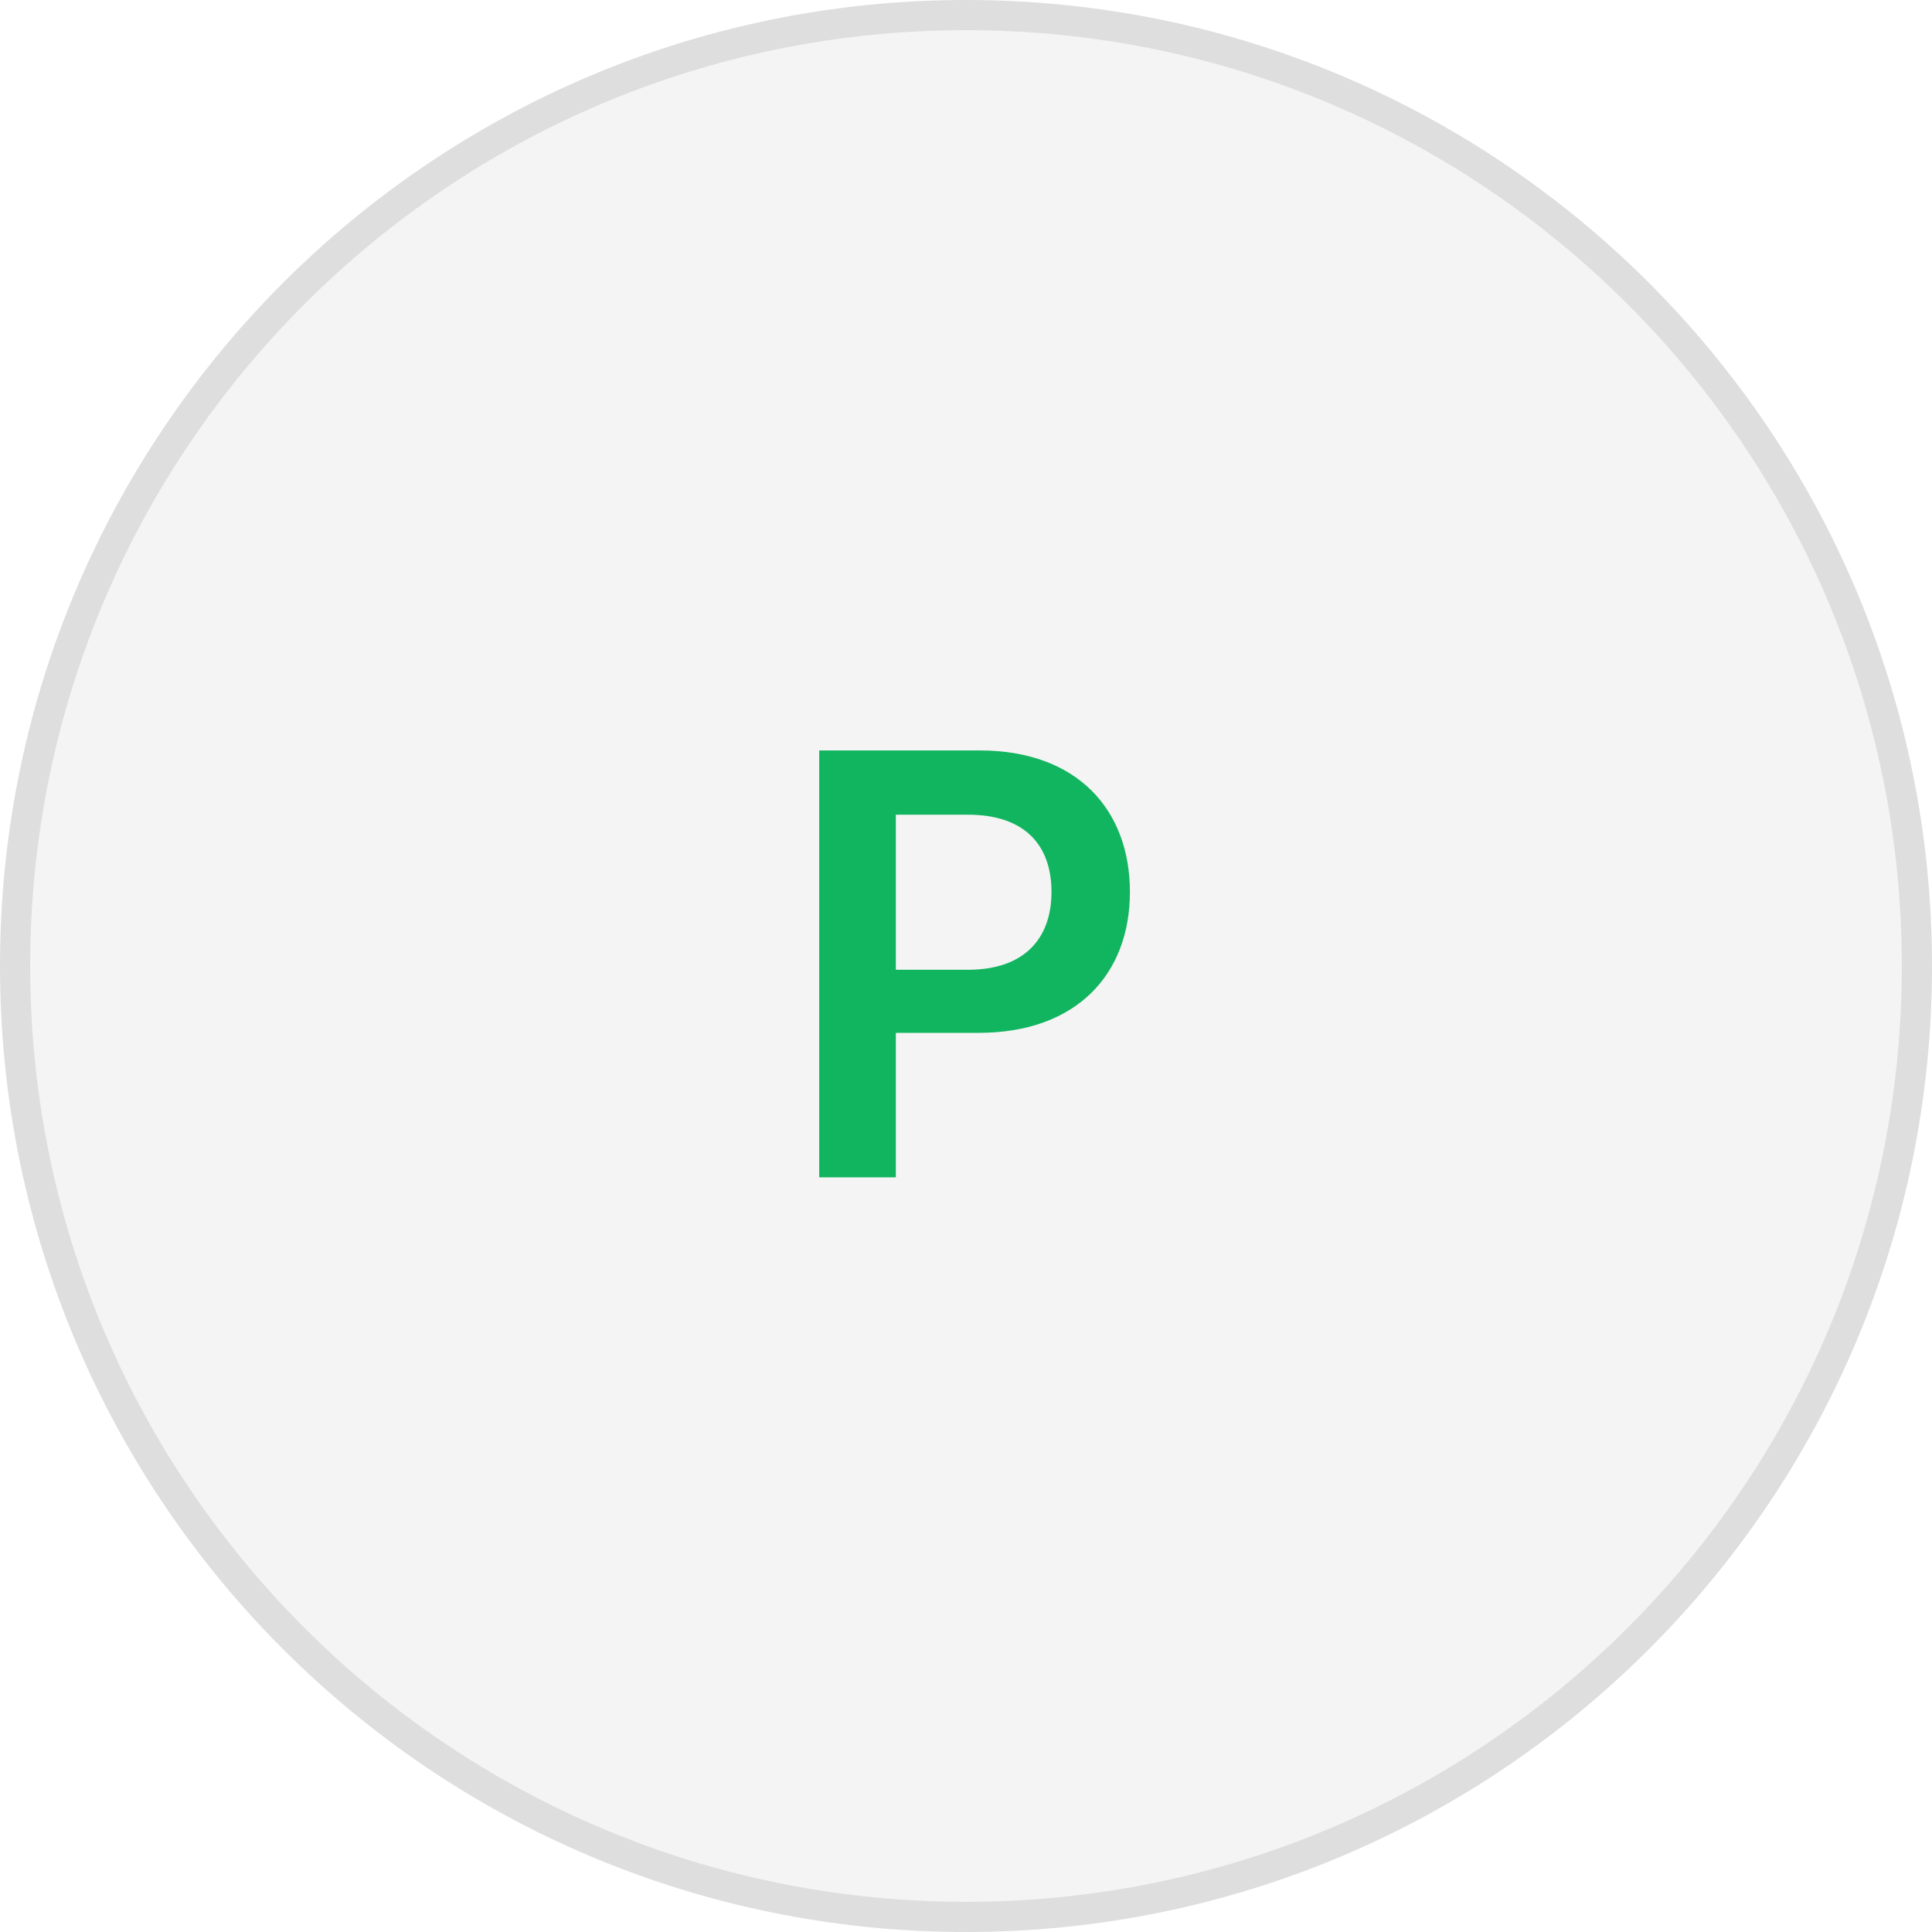
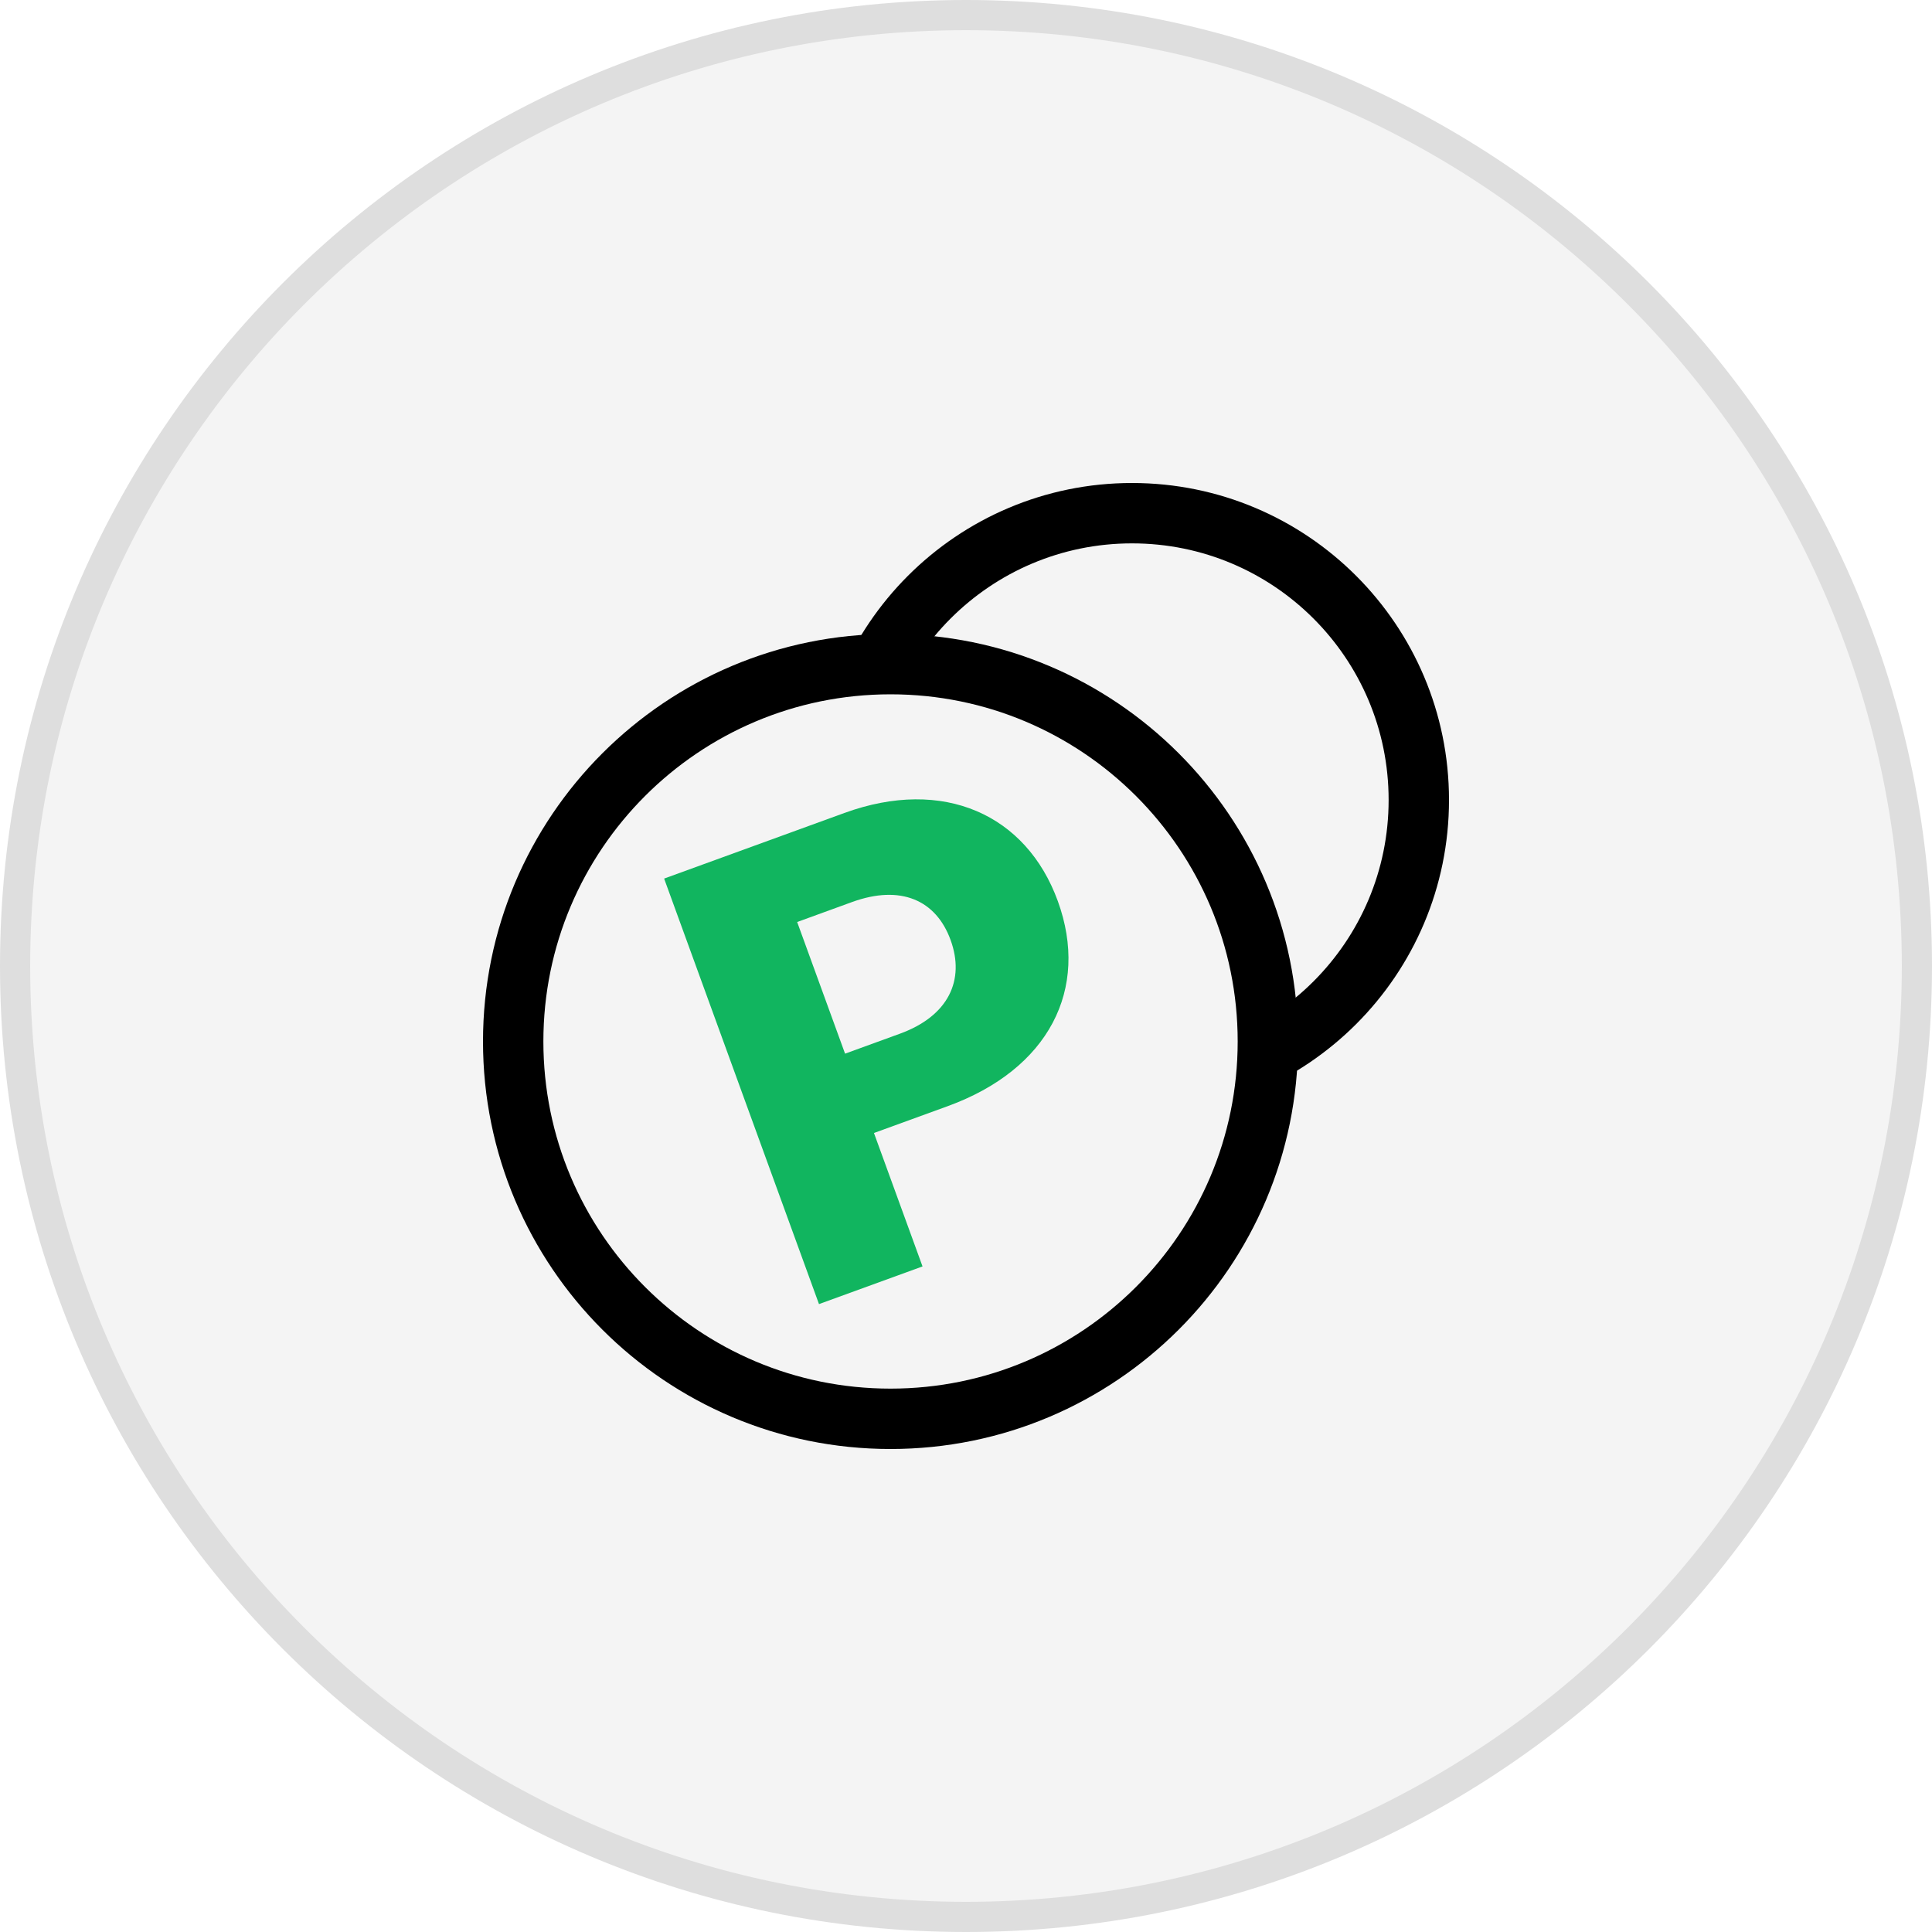
<svg xmlns="http://www.w3.org/2000/svg" width="64" height="64" viewBox="0 0 64 64" fill="none">
  <rect x="0.5" y="0.5" width="63" height="63" rx="31.5" fill="#F4F4F4" />
  <rect x="0.5" y="0.5" width="63" height="63" rx="31.5" stroke="#DEDEDE" />
-   <path d="M27.137 39V24.859H32.449C35.691 24.859 37.43 26.832 37.43 29.547C37.43 32.262 35.672 34.215 32.41 34.215H29.676V39H27.137ZM29.676 32.125H32.059C33.973 32.125 34.832 31.051 34.832 29.547C34.832 28.023 33.973 26.988 32.059 26.988H29.676V32.125Z" fill="#11B55F" />
+   <circle cx="37.5" cy="26.5" r="9.5" stroke="black" stroke-width="2" />
+   <circle cx="29.5" cy="34.5" r="12.5" fill="#F4F4F4" stroke="black" stroke-width="2" />
+   <path d="M27.13 43.2L22 29.104L27.971 26.931C31.259 25.734 33.999 26.986 35.041 29.848C36.104 32.768 34.74 35.425 31.392 36.644L28.951 37.532L30.56 41.952L27.13 43.2ZM27.994 34.904L29.81 34.243C31.424 33.656 31.972 32.464 31.49 31.14C31.009 29.816 29.837 29.295 28.223 29.882L26.407 30.543L27.994 34.904Z" fill="#11B55F" />
</svg>
